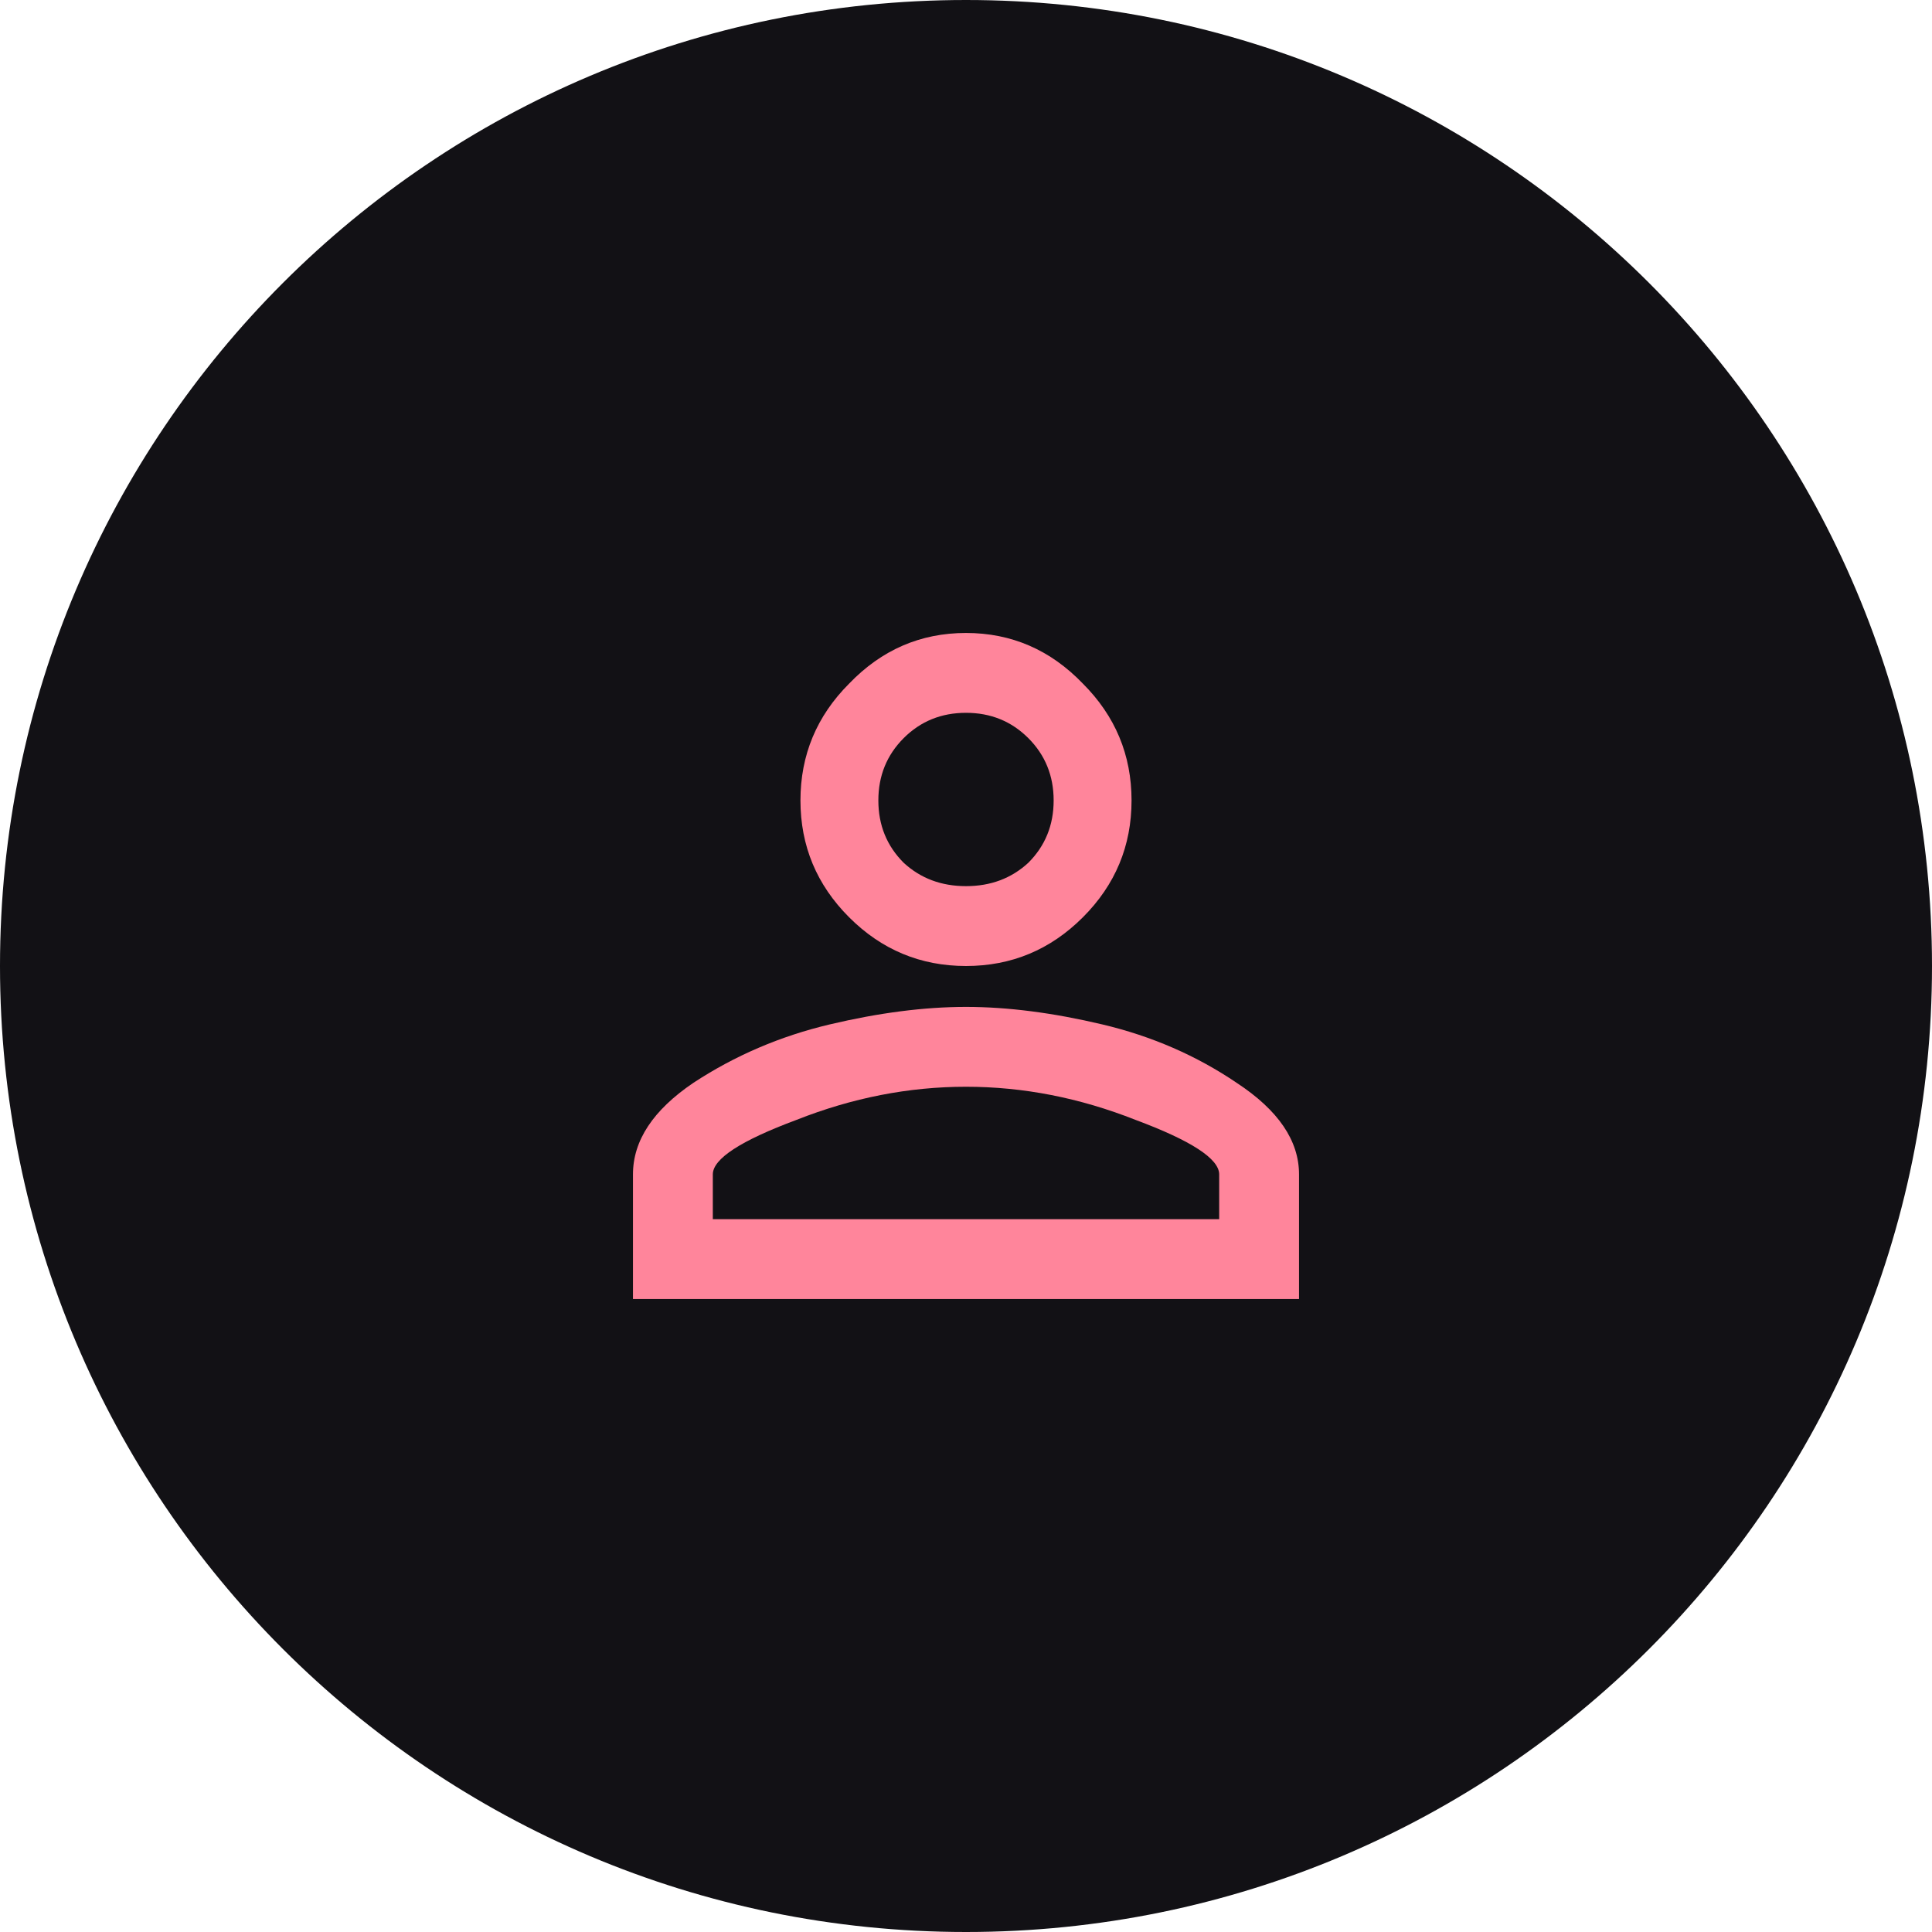
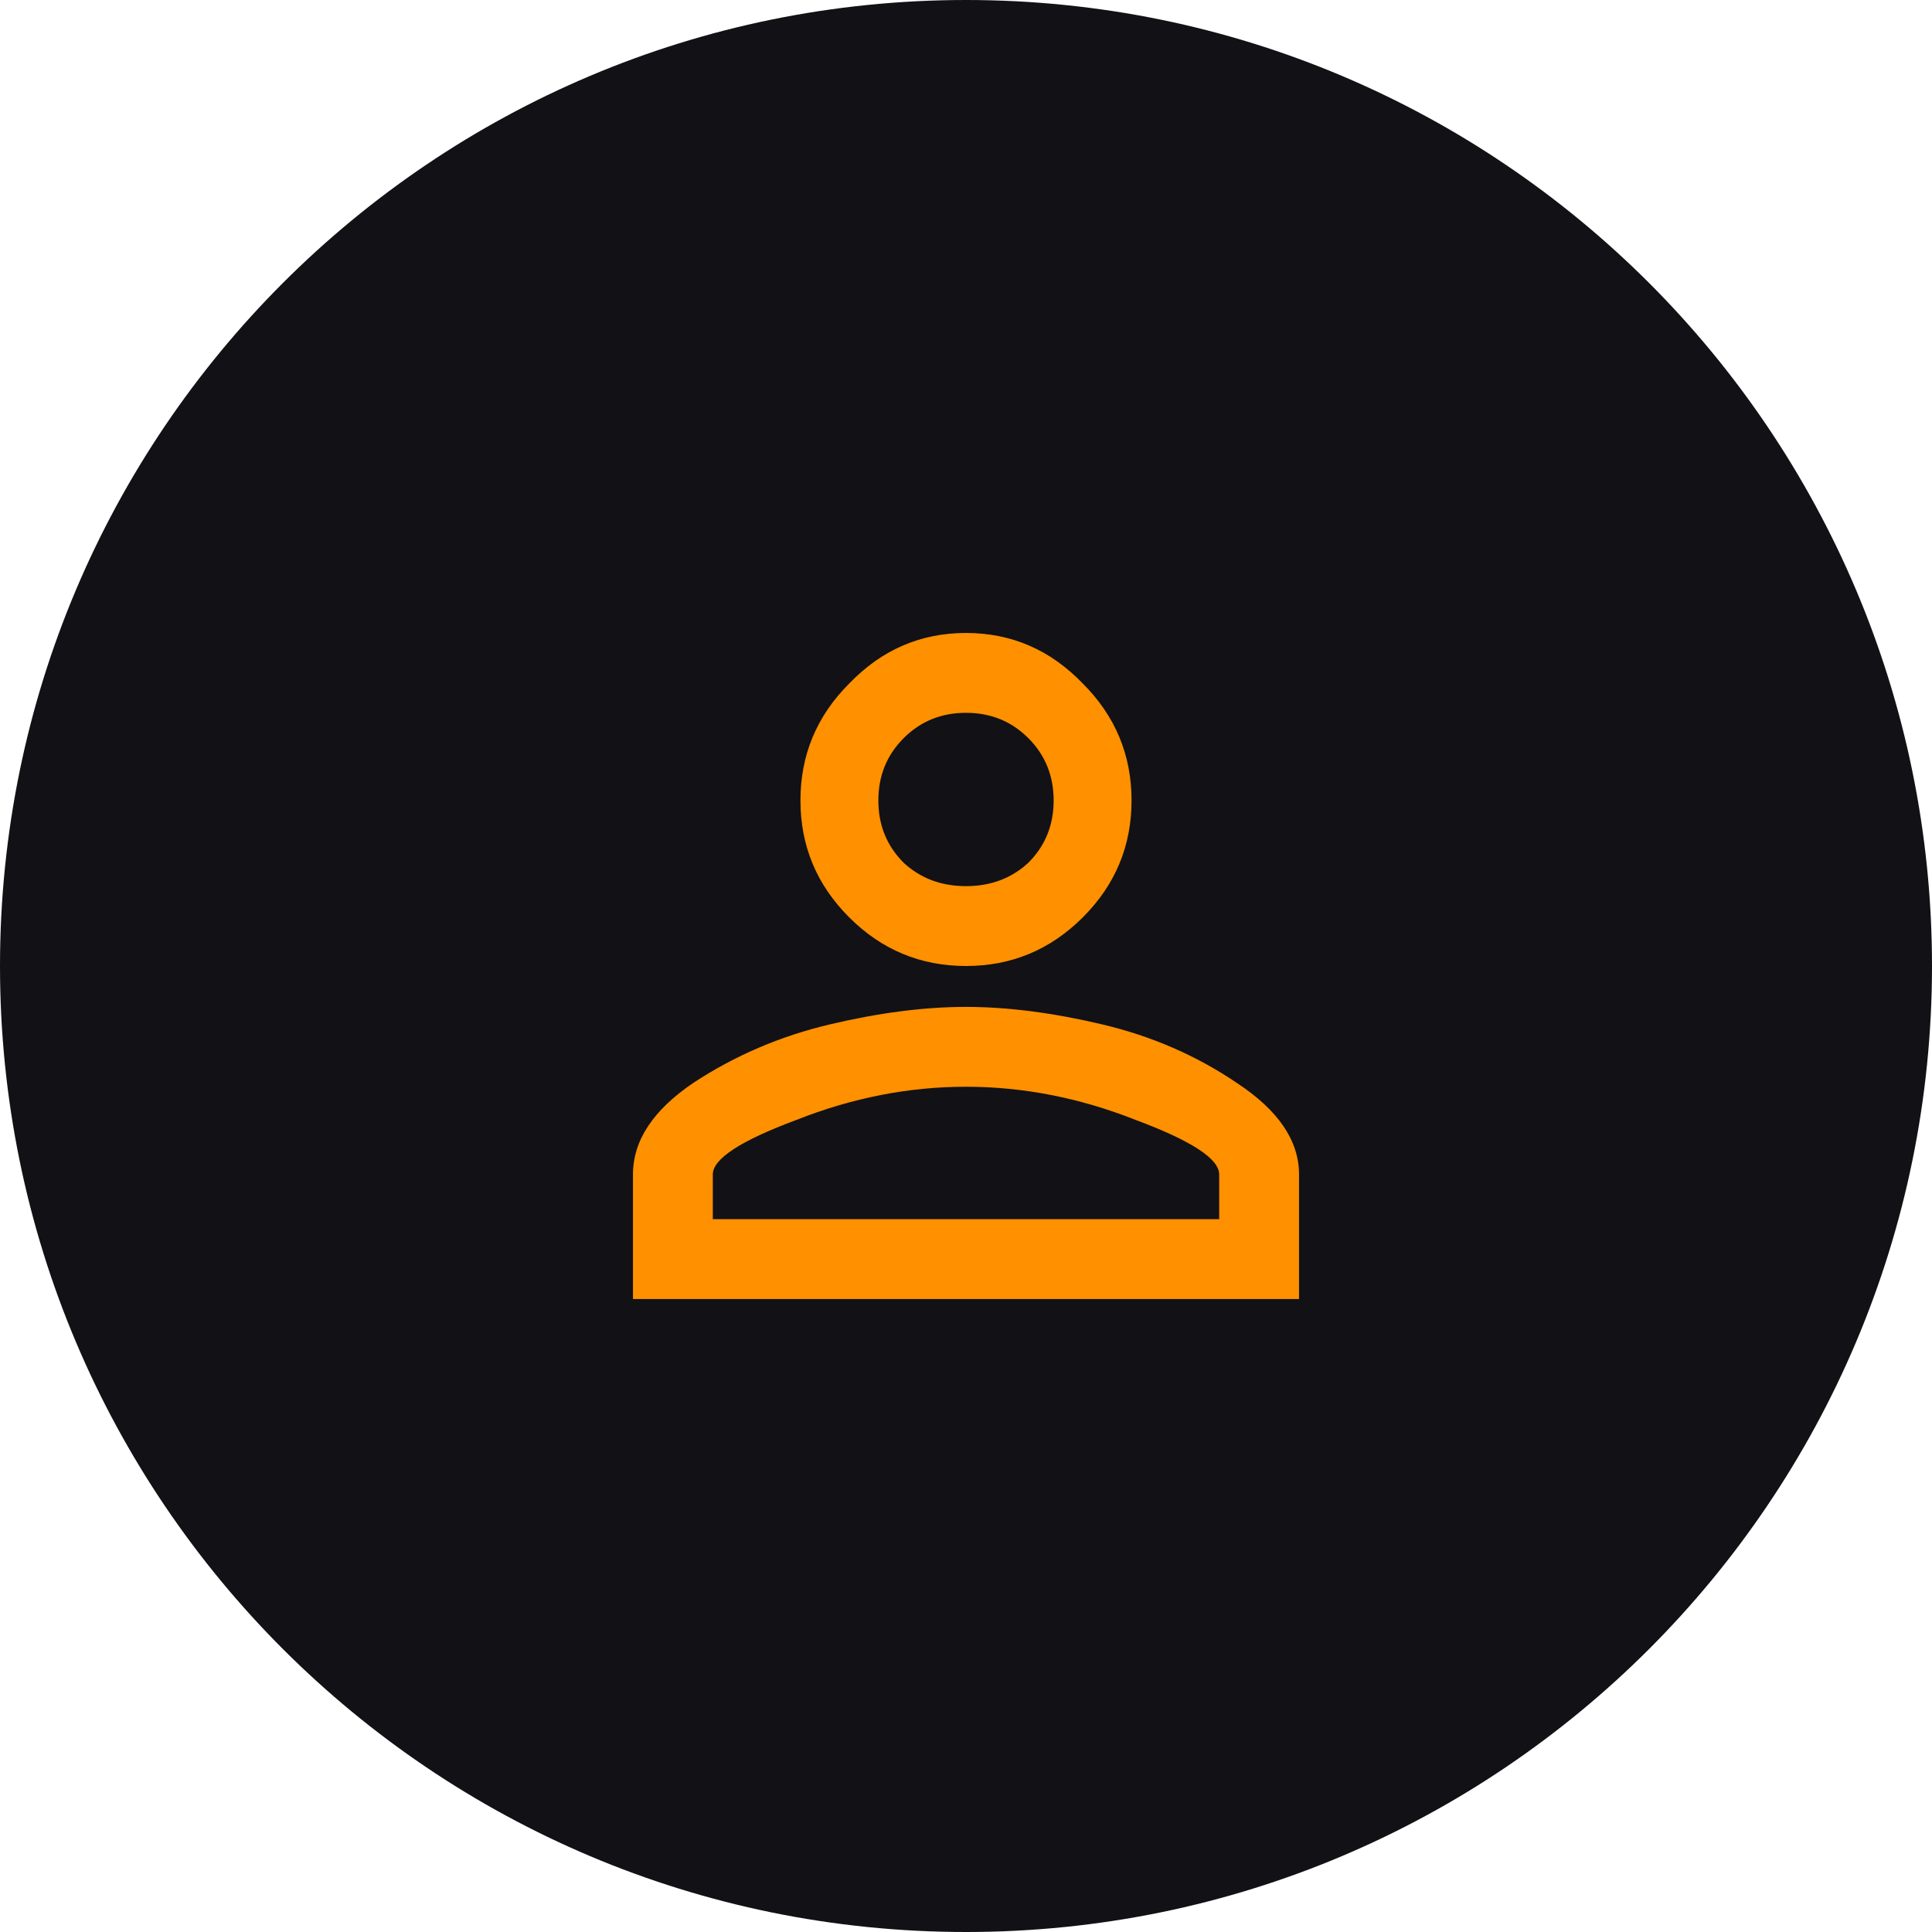
<svg xmlns="http://www.w3.org/2000/svg" width="186" height="186" viewBox="0 0 186 186" fill="none">
  <rect width="186" height="186" rx="93" fill="#121115" />
-   <path d="M79.875 98.625C84.625 97.5 89 96.938 93 96.938C97 96.938 101.375 97.5 106.125 98.625C110.875 99.75 115.188 101.625 119.062 104.25C123.062 106.875 125.062 109.812 125.062 113.062V125.062H60.938V113.062C60.938 109.812 62.875 106.875 66.75 104.25C70.75 101.625 75.125 99.75 79.875 98.625ZM81.75 65.812C84.875 62.562 88.625 60.938 93 60.938C97.375 60.938 101.125 62.562 104.25 65.812C107.375 68.938 108.938 72.688 108.938 77.062C108.938 81.438 107.375 85.188 104.25 88.312C101.125 91.438 97.375 93 93 93C88.625 93 84.875 91.438 81.75 88.312C78.625 85.188 77.062 81.438 77.062 77.062C77.062 72.688 78.625 68.938 81.75 65.812ZM109.312 107.812C103.938 105.688 98.5 104.625 93 104.625C87.5 104.625 82.062 105.688 76.688 107.812C71.312 109.812 68.625 111.562 68.625 113.062V117.375H117.375V113.062C117.375 111.562 114.688 109.812 109.312 107.812ZM99 71.062C97.375 69.438 95.375 68.625 93 68.625C90.625 68.625 88.625 69.438 87 71.062C85.375 72.688 84.562 74.688 84.562 77.062C84.562 79.438 85.375 81.438 87 83.062C88.625 84.562 90.625 85.312 93 85.312C95.375 85.312 97.375 84.562 99 83.062C100.625 81.438 101.438 79.438 101.438 77.062C101.438 74.688 100.625 72.688 99 71.062Z" fill="#FF859B" />
+   <path d="M79.875 98.625C84.625 97.5 89 96.938 93 96.938C97 96.938 101.375 97.5 106.125 98.625C110.875 99.75 115.188 101.625 119.062 104.25C123.062 106.875 125.062 109.812 125.062 113.062V125.062H60.938V113.062C60.938 109.812 62.875 106.875 66.75 104.25C70.75 101.625 75.125 99.75 79.875 98.625ZM81.75 65.812C84.875 62.562 88.625 60.938 93 60.938C97.375 60.938 101.125 62.562 104.25 65.812C107.375 68.938 108.938 72.688 108.938 77.062C108.938 81.438 107.375 85.188 104.25 88.312C101.125 91.438 97.375 93 93 93C88.625 93 84.875 91.438 81.75 88.312C78.625 85.188 77.062 81.438 77.062 77.062C77.062 72.688 78.625 68.938 81.75 65.812ZM109.312 107.812C103.938 105.688 98.5 104.625 93 104.625C87.5 104.625 82.062 105.688 76.688 107.812C71.312 109.812 68.625 111.562 68.625 113.062V117.375H117.375V113.062C117.375 111.562 114.688 109.812 109.312 107.812ZM99 71.062C97.375 69.438 95.375 68.625 93 68.625C90.625 68.625 88.625 69.438 87 71.062C85.375 72.688 84.562 74.688 84.562 77.062C84.562 79.438 85.375 81.438 87 83.062C88.625 84.562 90.625 85.312 93 85.312C95.375 85.312 97.375 84.562 99 83.062C100.625 81.438 101.438 79.438 101.438 77.062C101.438 74.688 100.625 72.688 99 71.062Z" fill="#FF9000" />
</svg>
